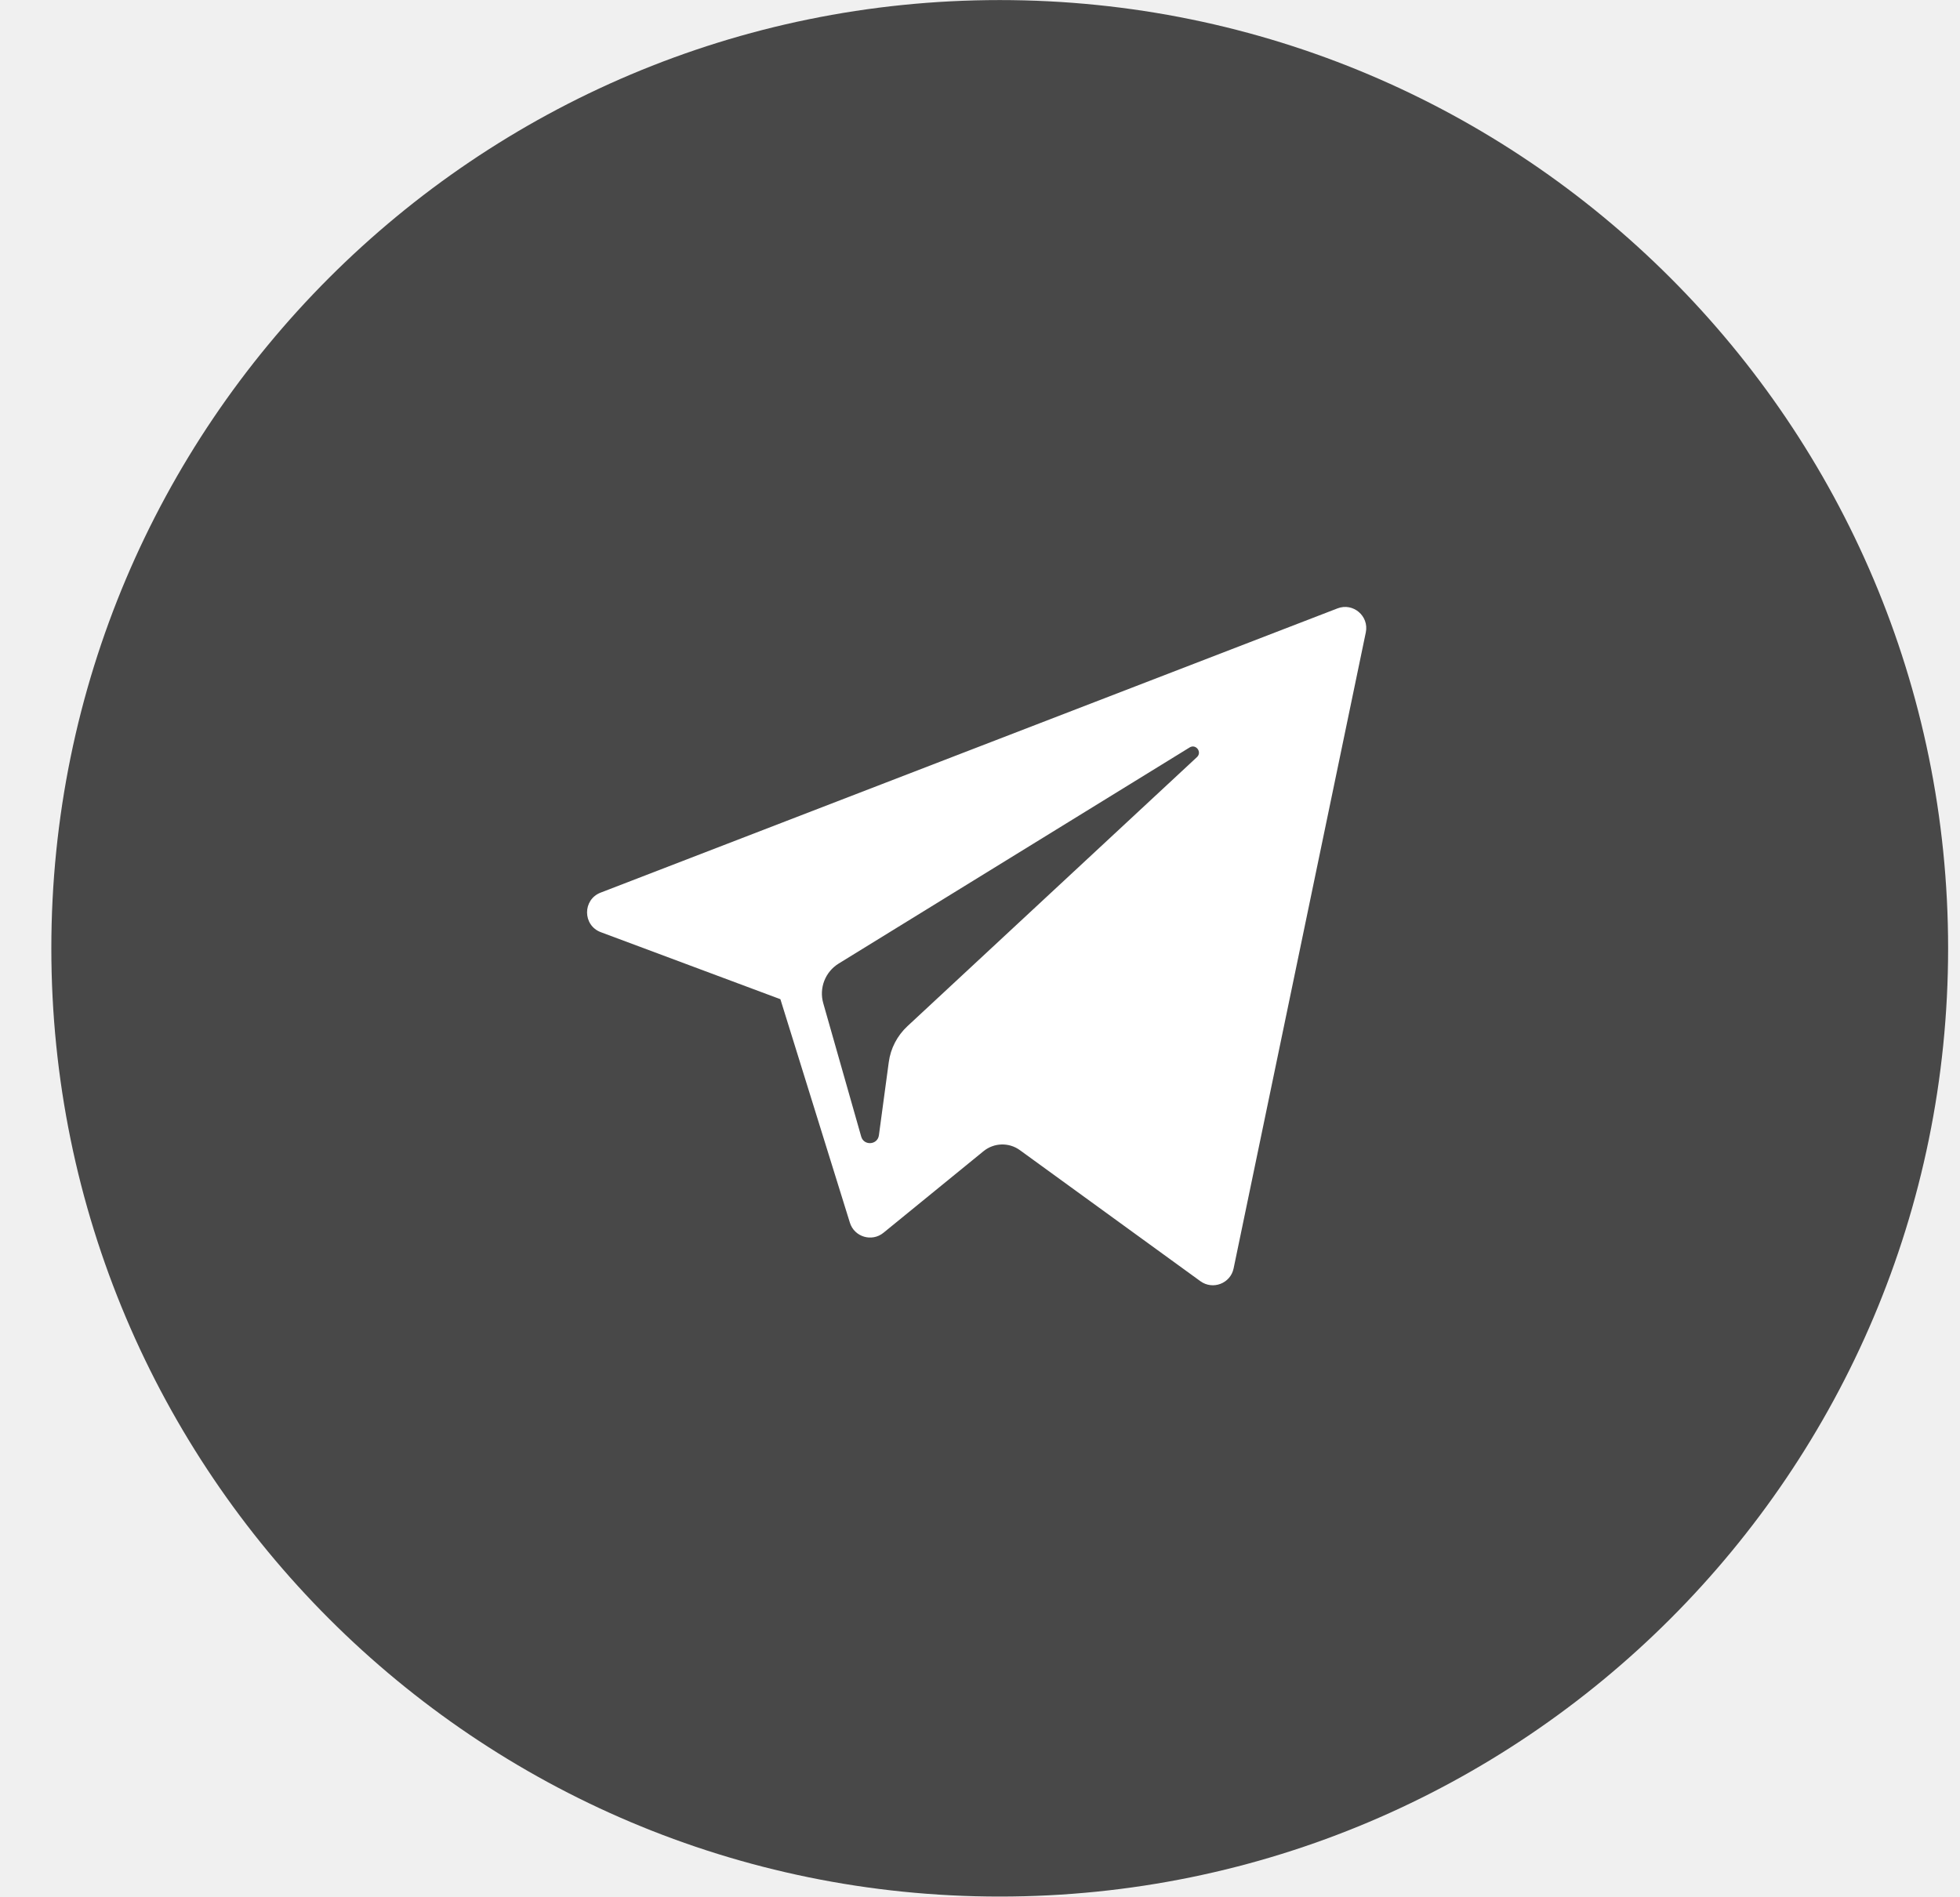
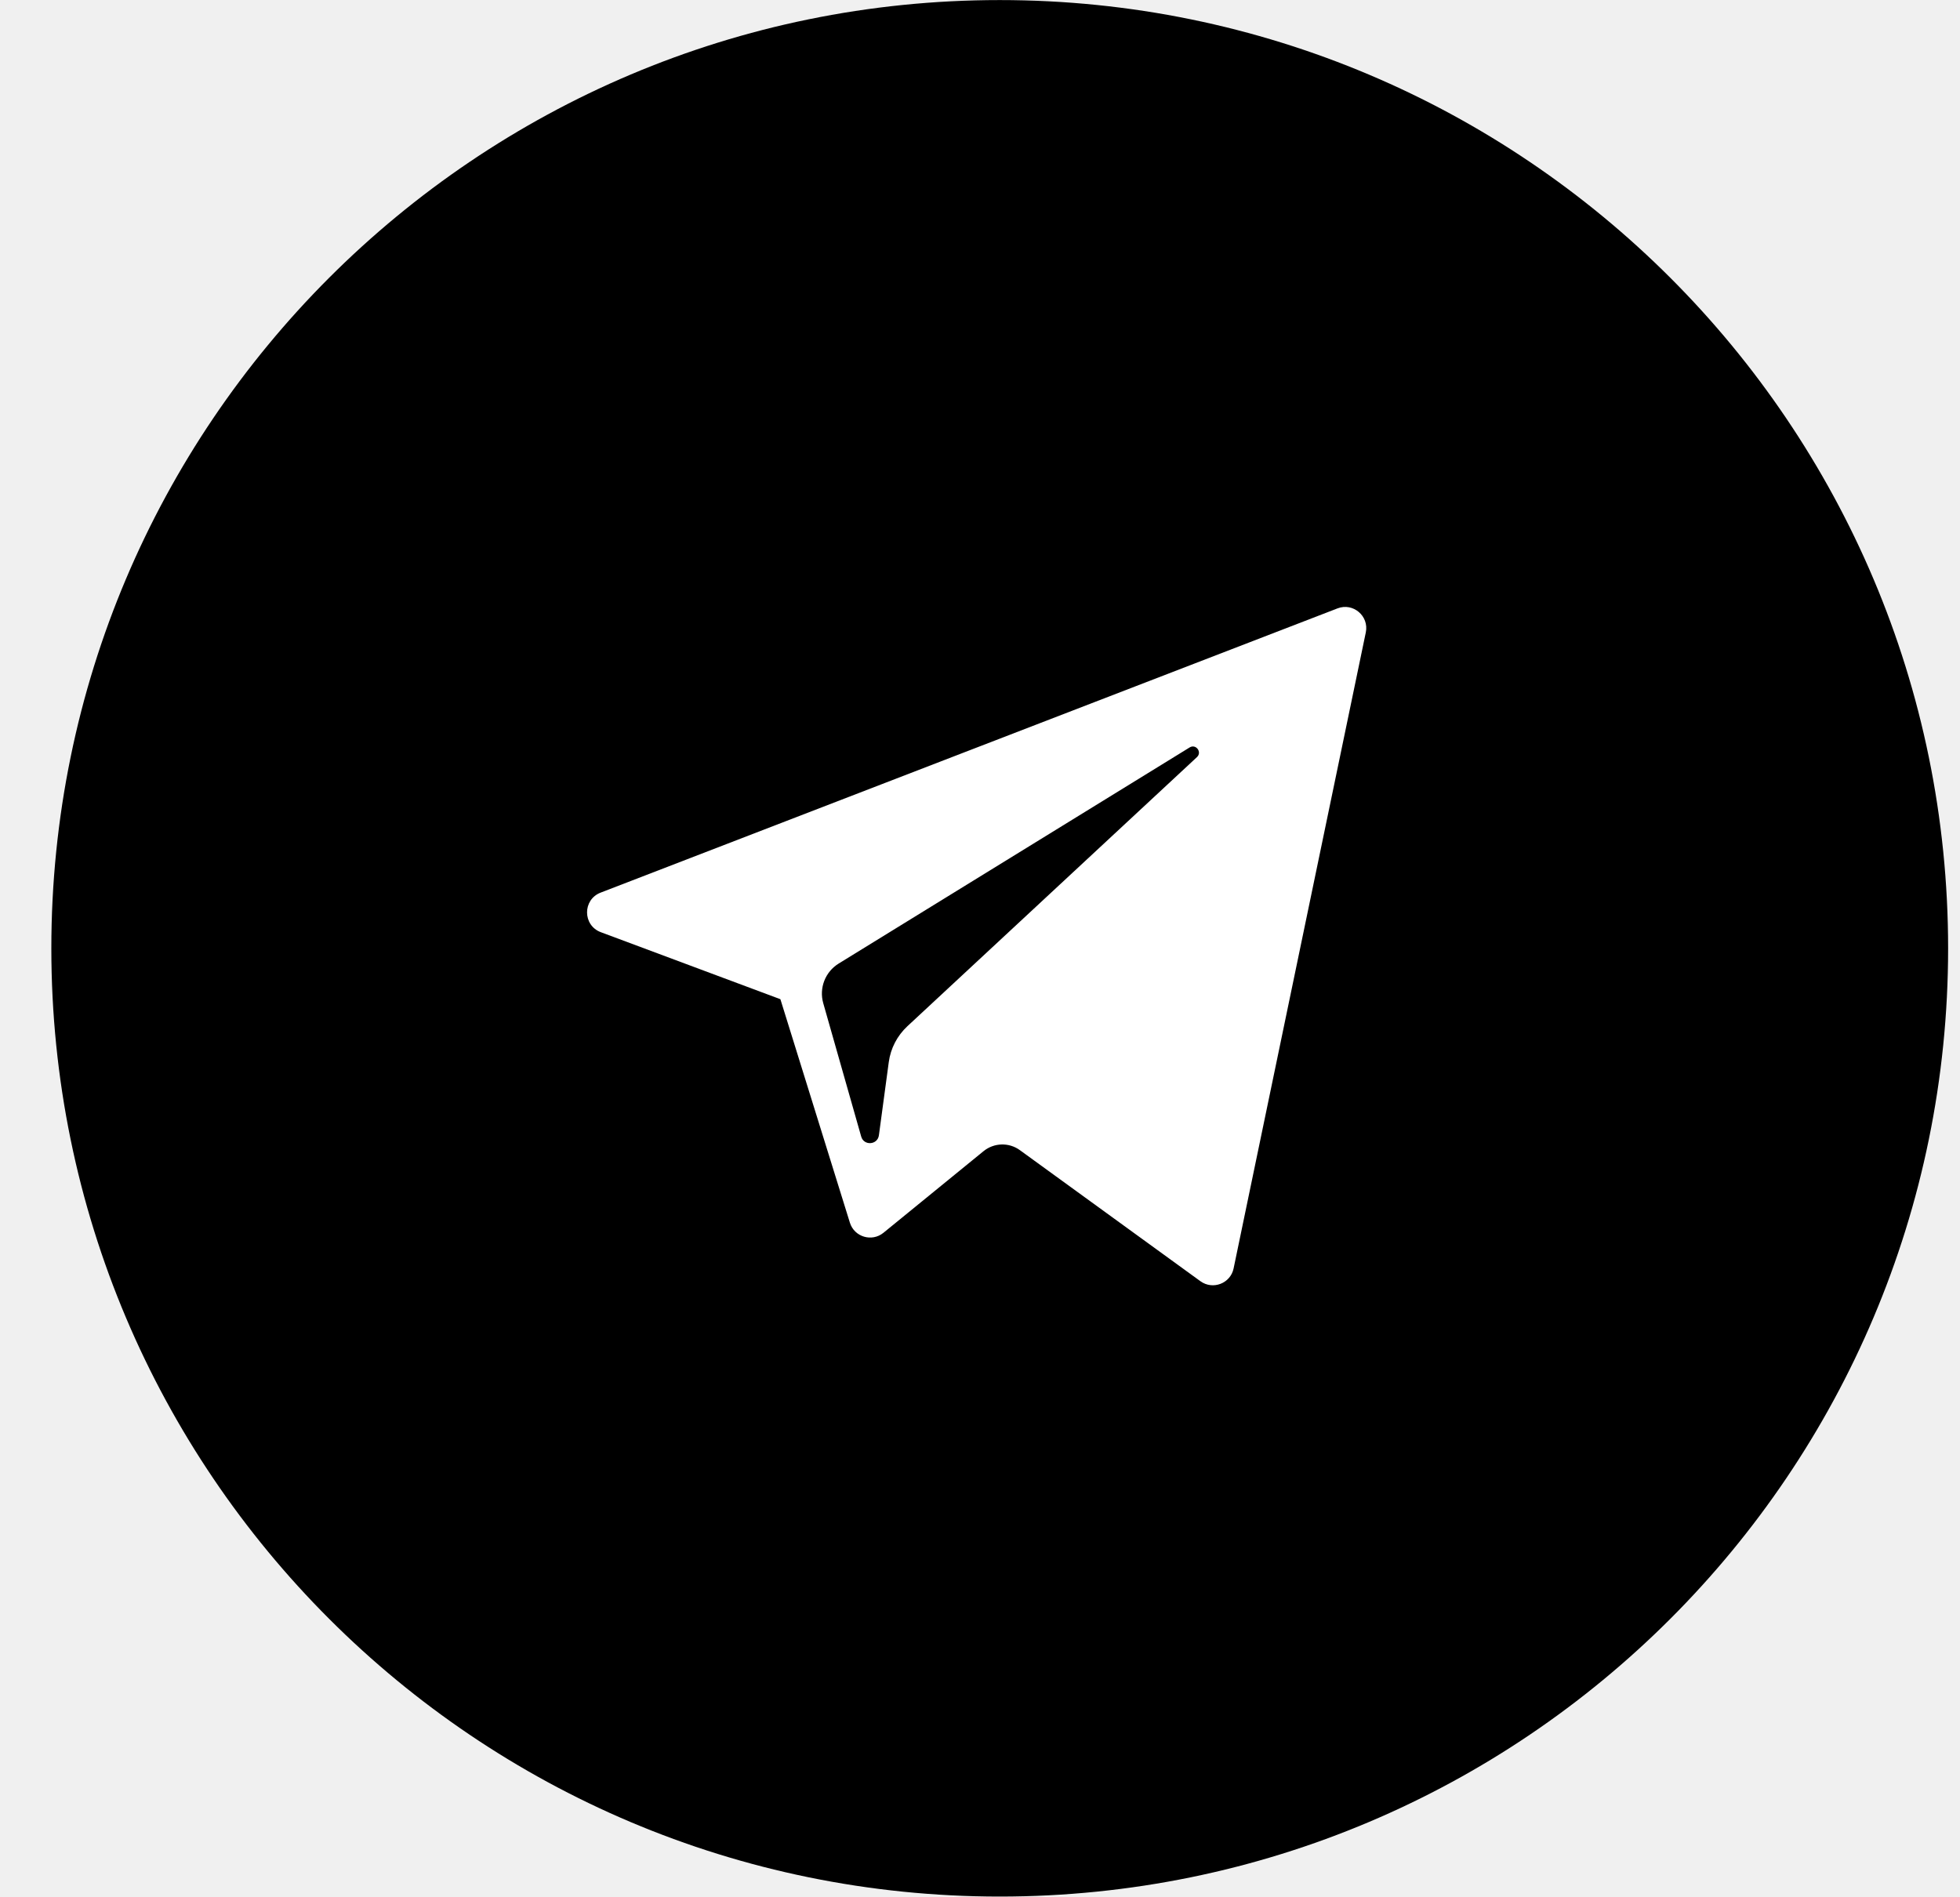
- <svg xmlns="http://www.w3.org/2000/svg" width="31" height="30" viewBox="0 0 31 30" fill="none">
-   <rect x="0.812" y="0.001" width="30" height="30" rx="15" fill="#484848" />
+ <svg xmlns="http://www.w3.org/2000/svg" width="31" height="30" viewBox="0 0 31 30">
+   <rect x="0.812" y="0.001" width="30" height="30" rx="15" />
  <path d="M9.503 14.746L12.343 15.806L13.442 19.341C13.512 19.567 13.789 19.651 13.973 19.501L15.556 18.21C15.722 18.075 15.958 18.068 16.131 18.194L18.986 20.267C19.183 20.41 19.462 20.302 19.511 20.065L21.602 10.004C21.656 9.745 21.401 9.528 21.154 9.624L9.5 14.12C9.212 14.231 9.214 14.638 9.503 14.746ZM13.265 15.242L18.815 11.824C18.914 11.762 19.017 11.897 18.931 11.977L14.351 16.234C14.19 16.384 14.086 16.585 14.057 16.802L13.901 17.959C13.88 18.113 13.663 18.128 13.621 17.979L13.021 15.87C12.952 15.63 13.052 15.373 13.265 15.242Z" fill="white" />
</svg>
